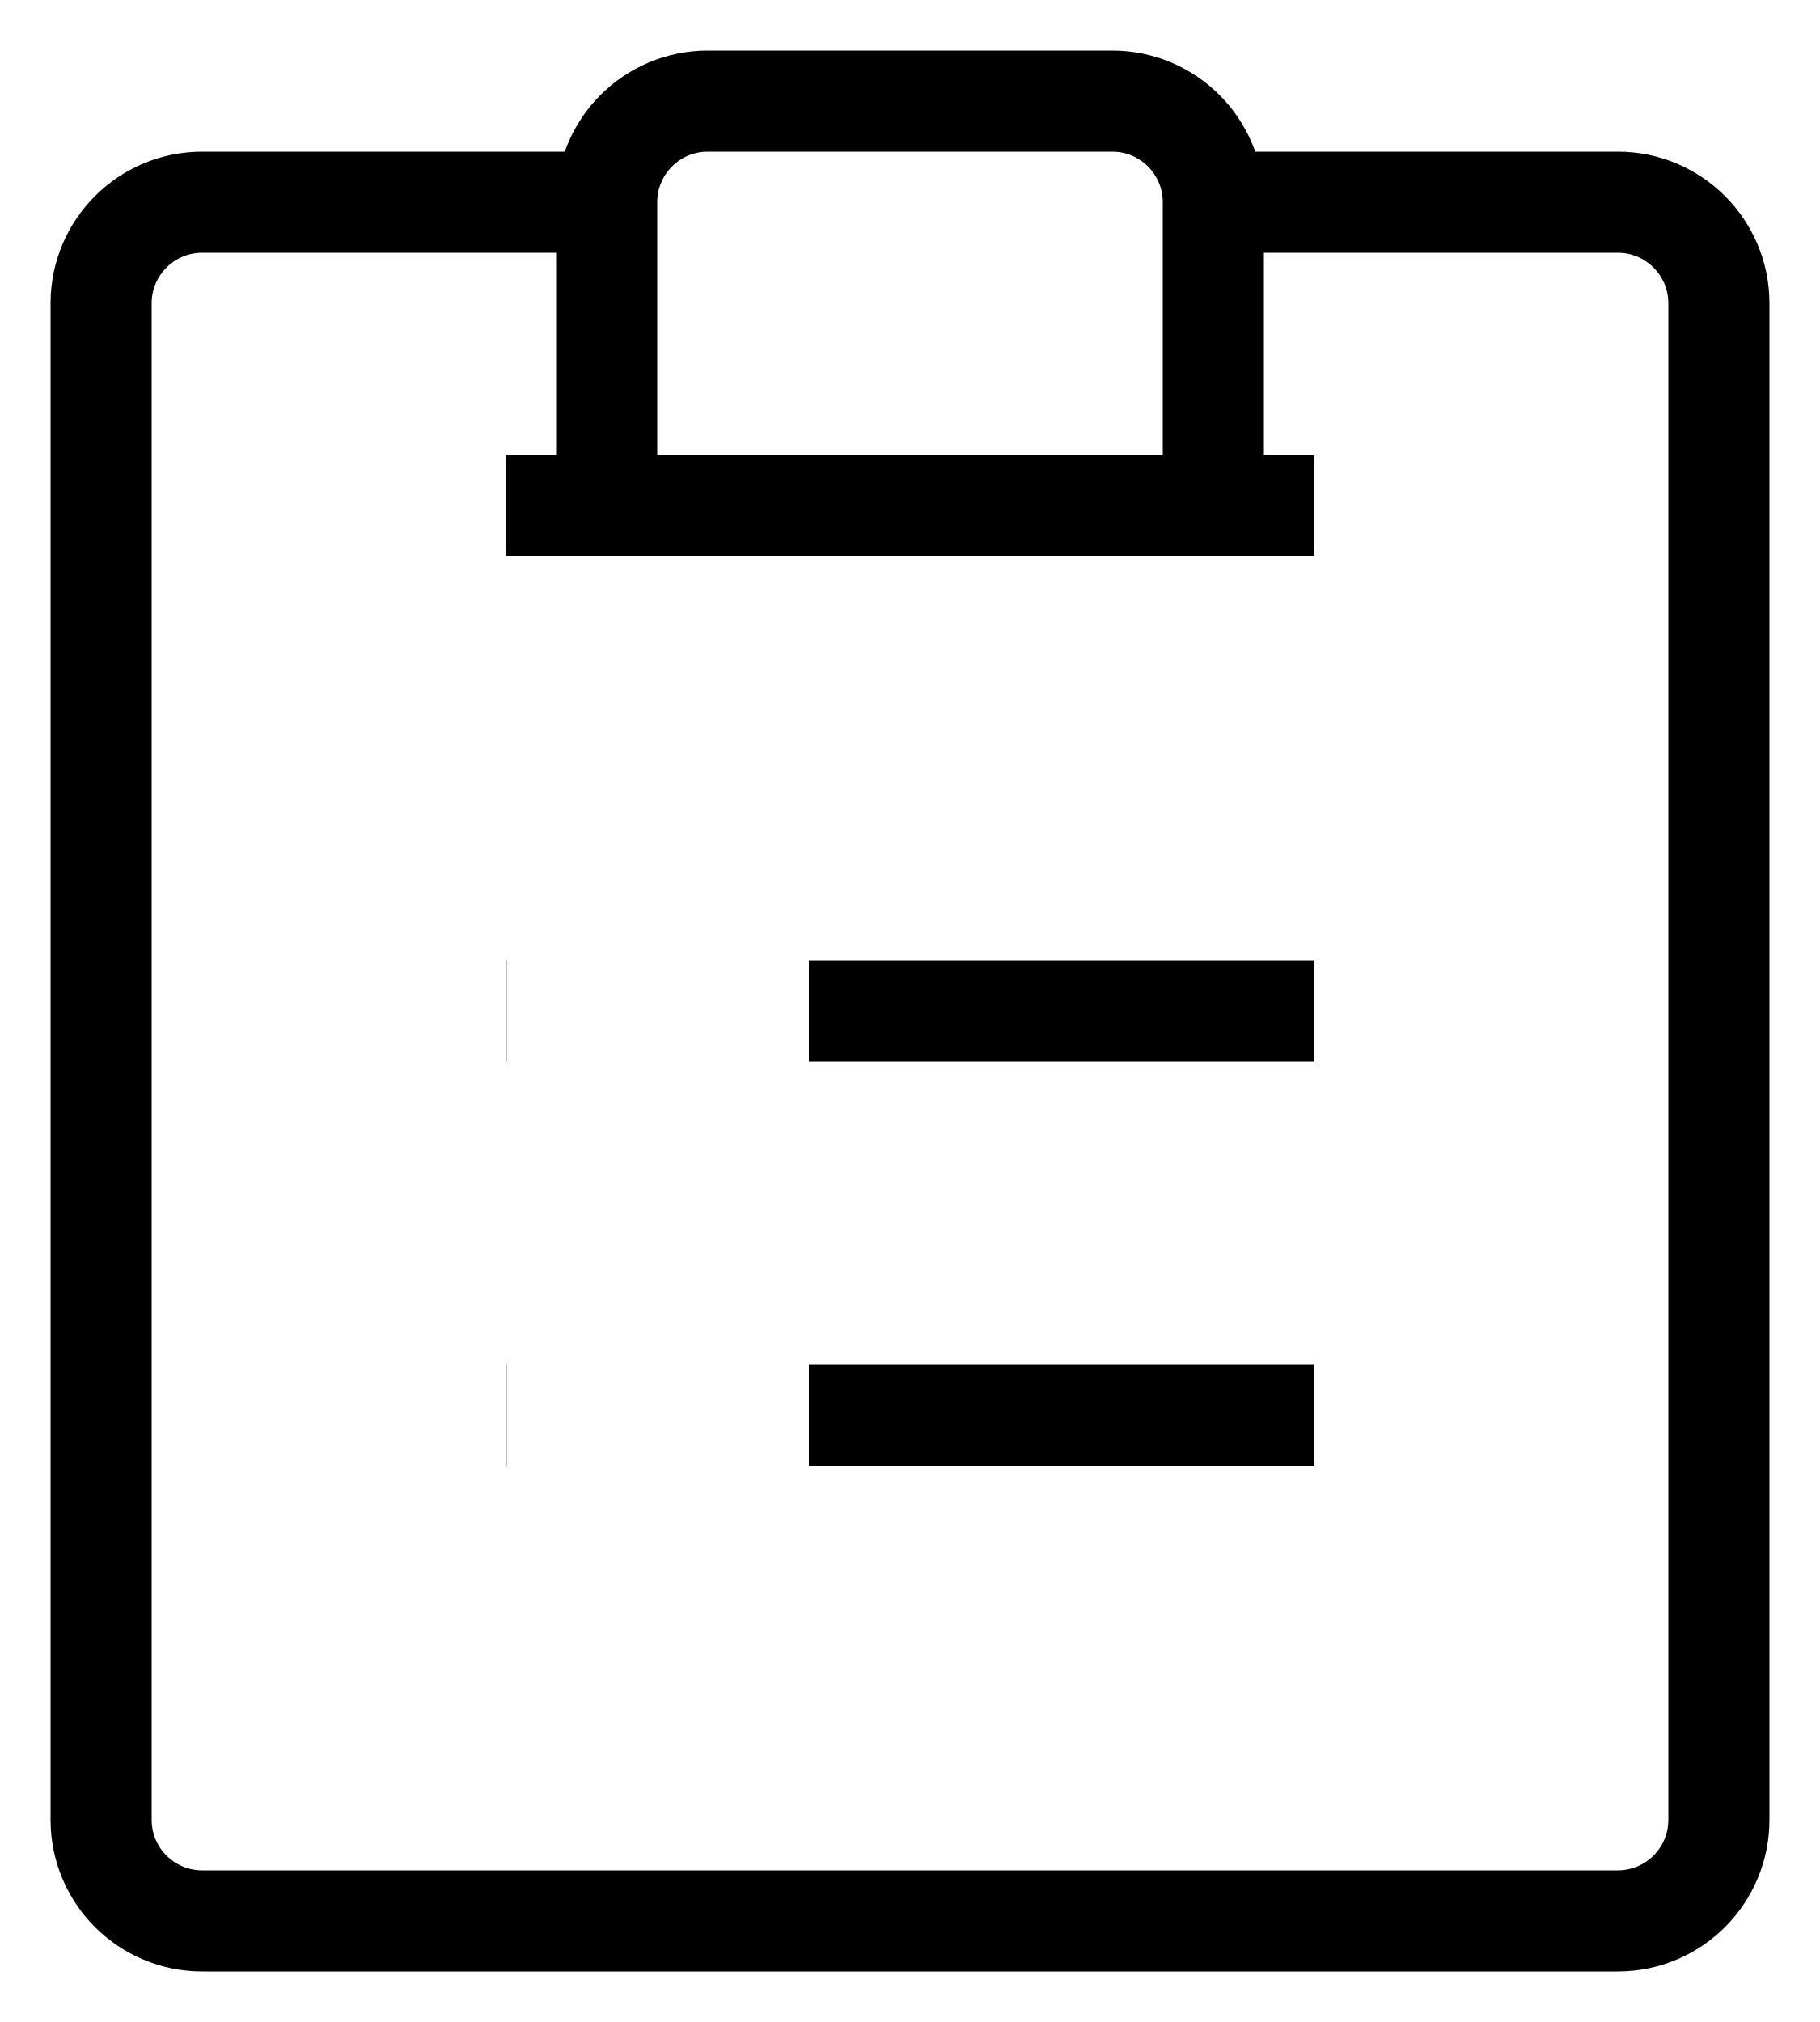
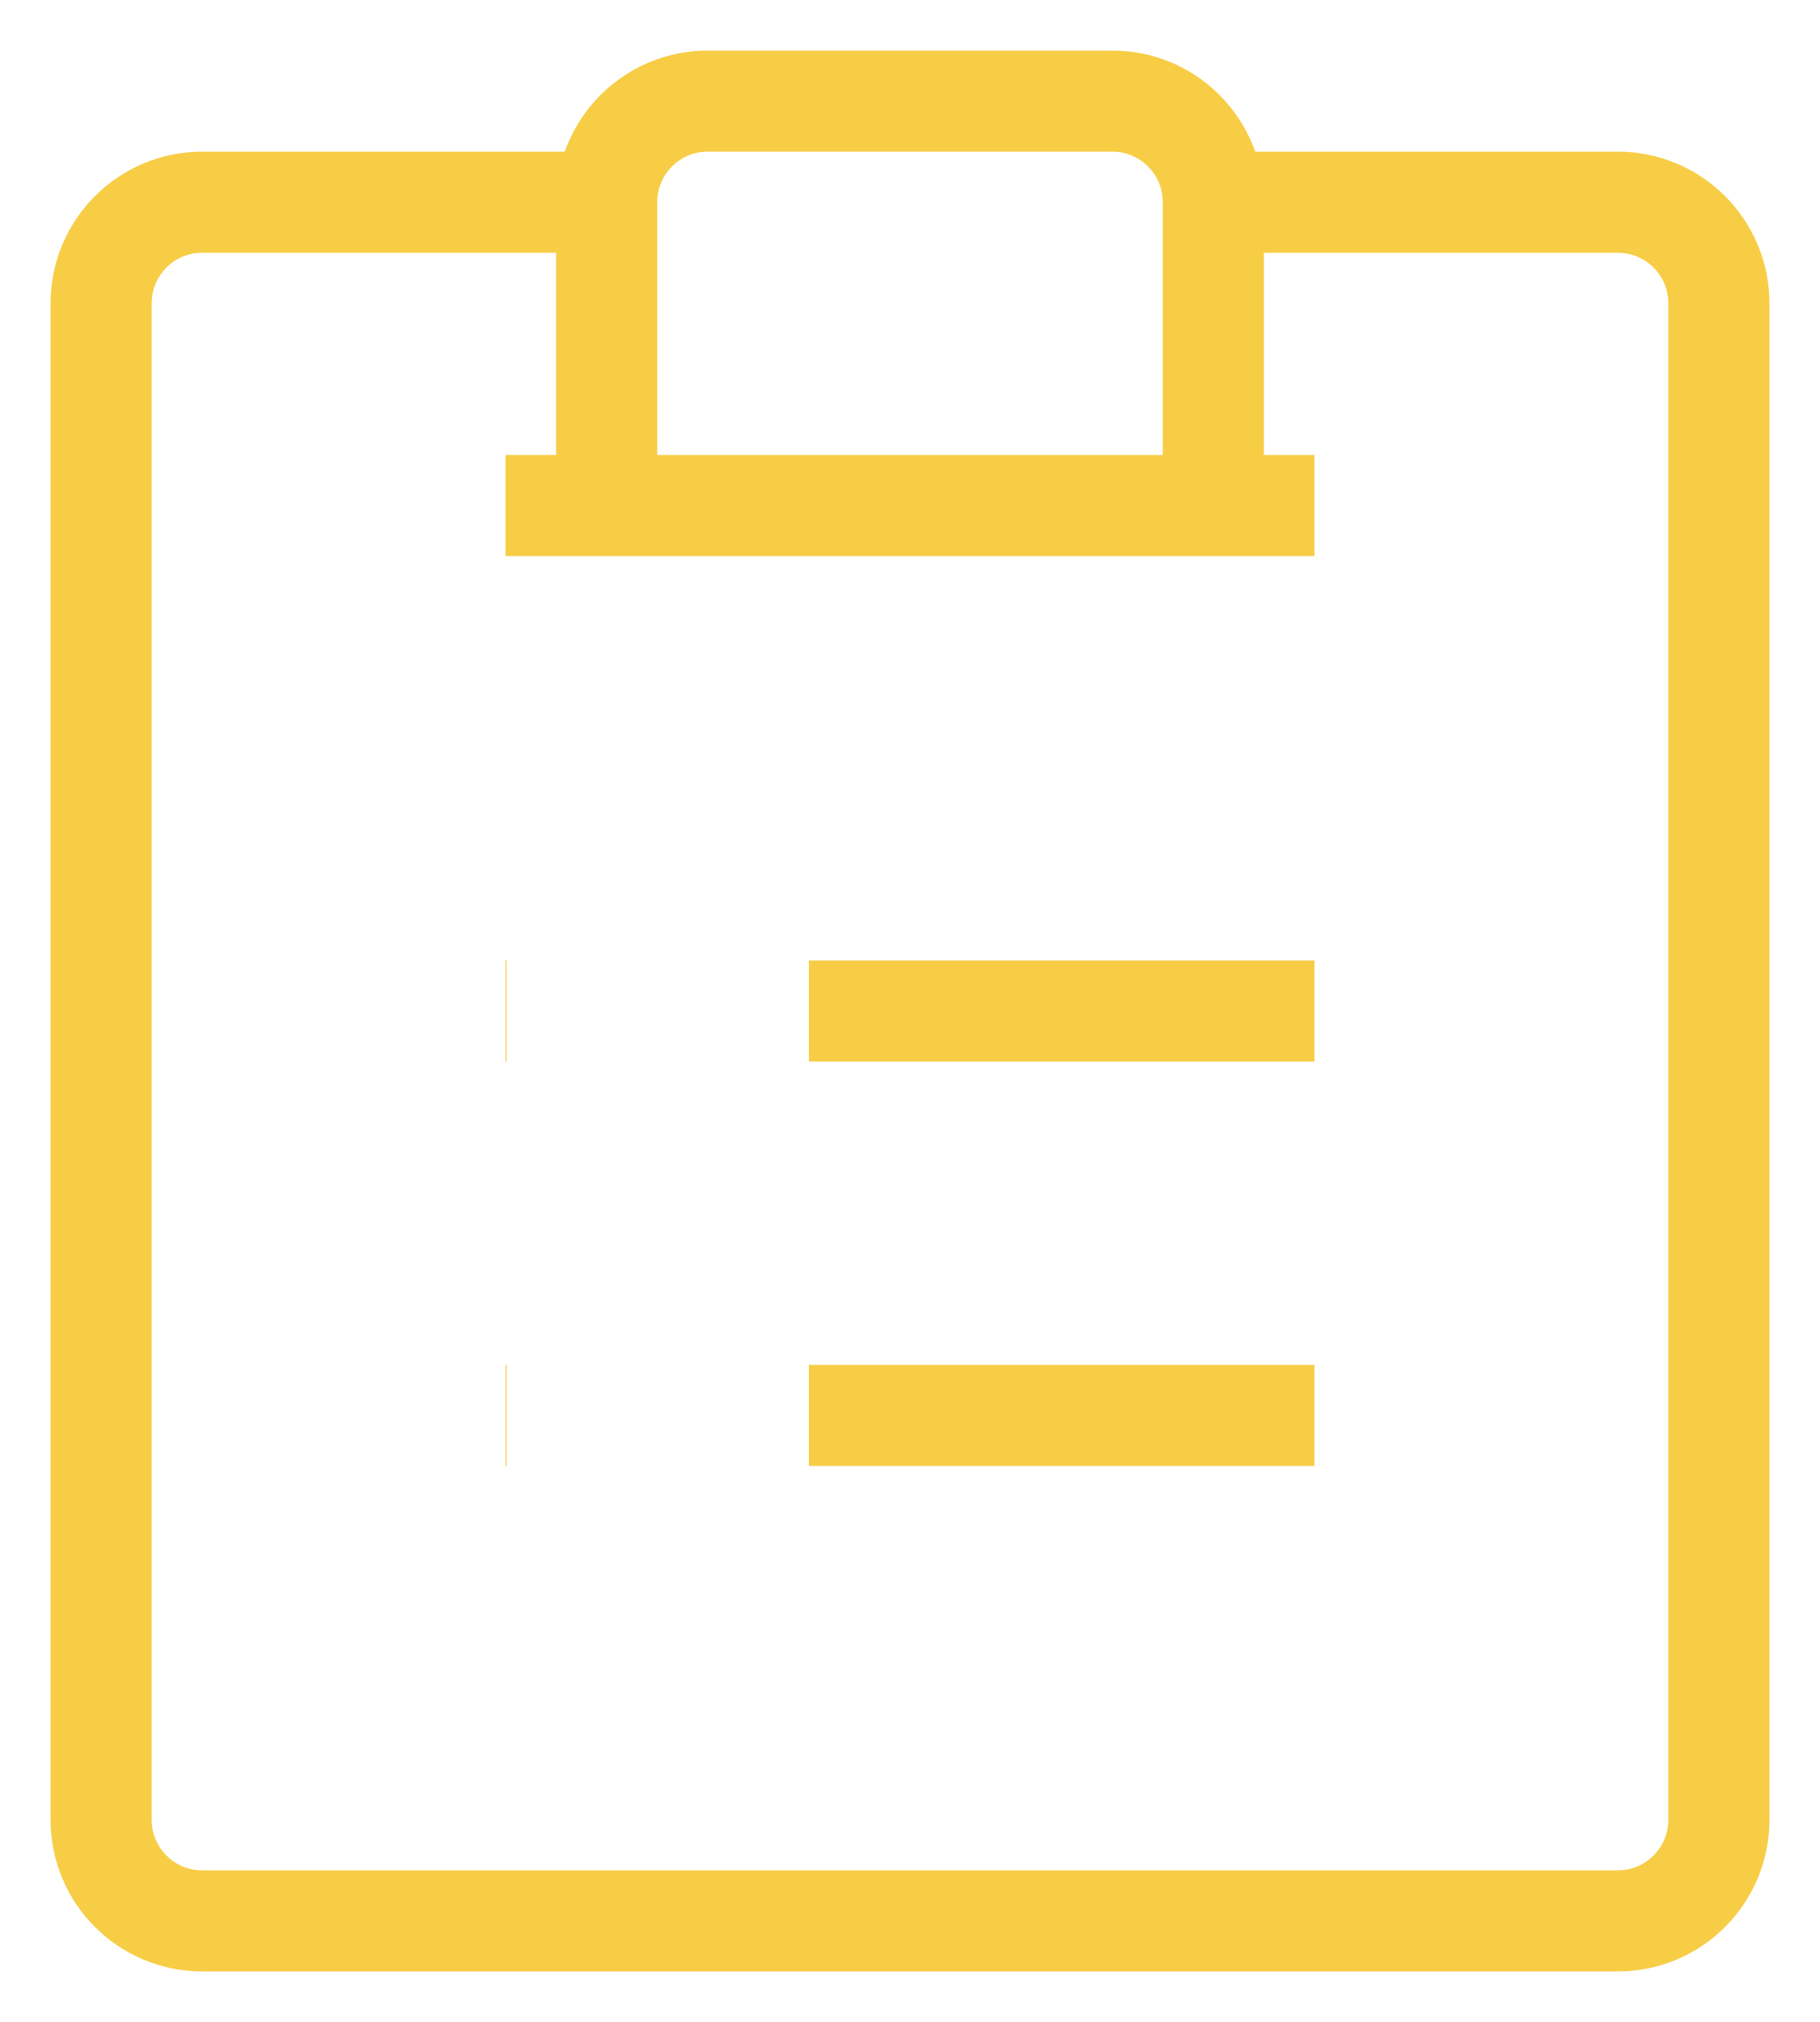
<svg xmlns="http://www.w3.org/2000/svg" className="w-[24px] h-[24px] text-gray-800 dark:text-white" aria-hidden="true" width="18" height="20" fill="none" viewBox="0 0 18 20">
-   <path stroke="currentColor" strokeLinecap="round" strokeWidth="1" d="M12 2h4a1 1 0 0 1 1 1v15a1 1 0 0 1-1 1H2a1 1 0 0 1-1-1V3a1 1 0 0 1 1-1h4m6 0v3H6V2m6 0a1 1 0 0 0-1-1H7a1 1 0 0 0-1 1M5 5h8m-5 5h5m-8 0h.01M5 14h.01M8 14h5" />
+   <path stroke="#F7CD46" strokeLinecap="round" strokeWidth="1" d="M12 2h4a1 1 0 0 1 1 1v15a1 1 0 0 1-1 1H2a1 1 0 0 1-1-1V3a1 1 0 0 1 1-1h4m6 0v3H6V2m6 0a1 1 0 0 0-1-1H7a1 1 0 0 0-1 1M5 5h8m-5 5h5m-8 0h.01M5 14h.01M8 14h5" />
</svg>
